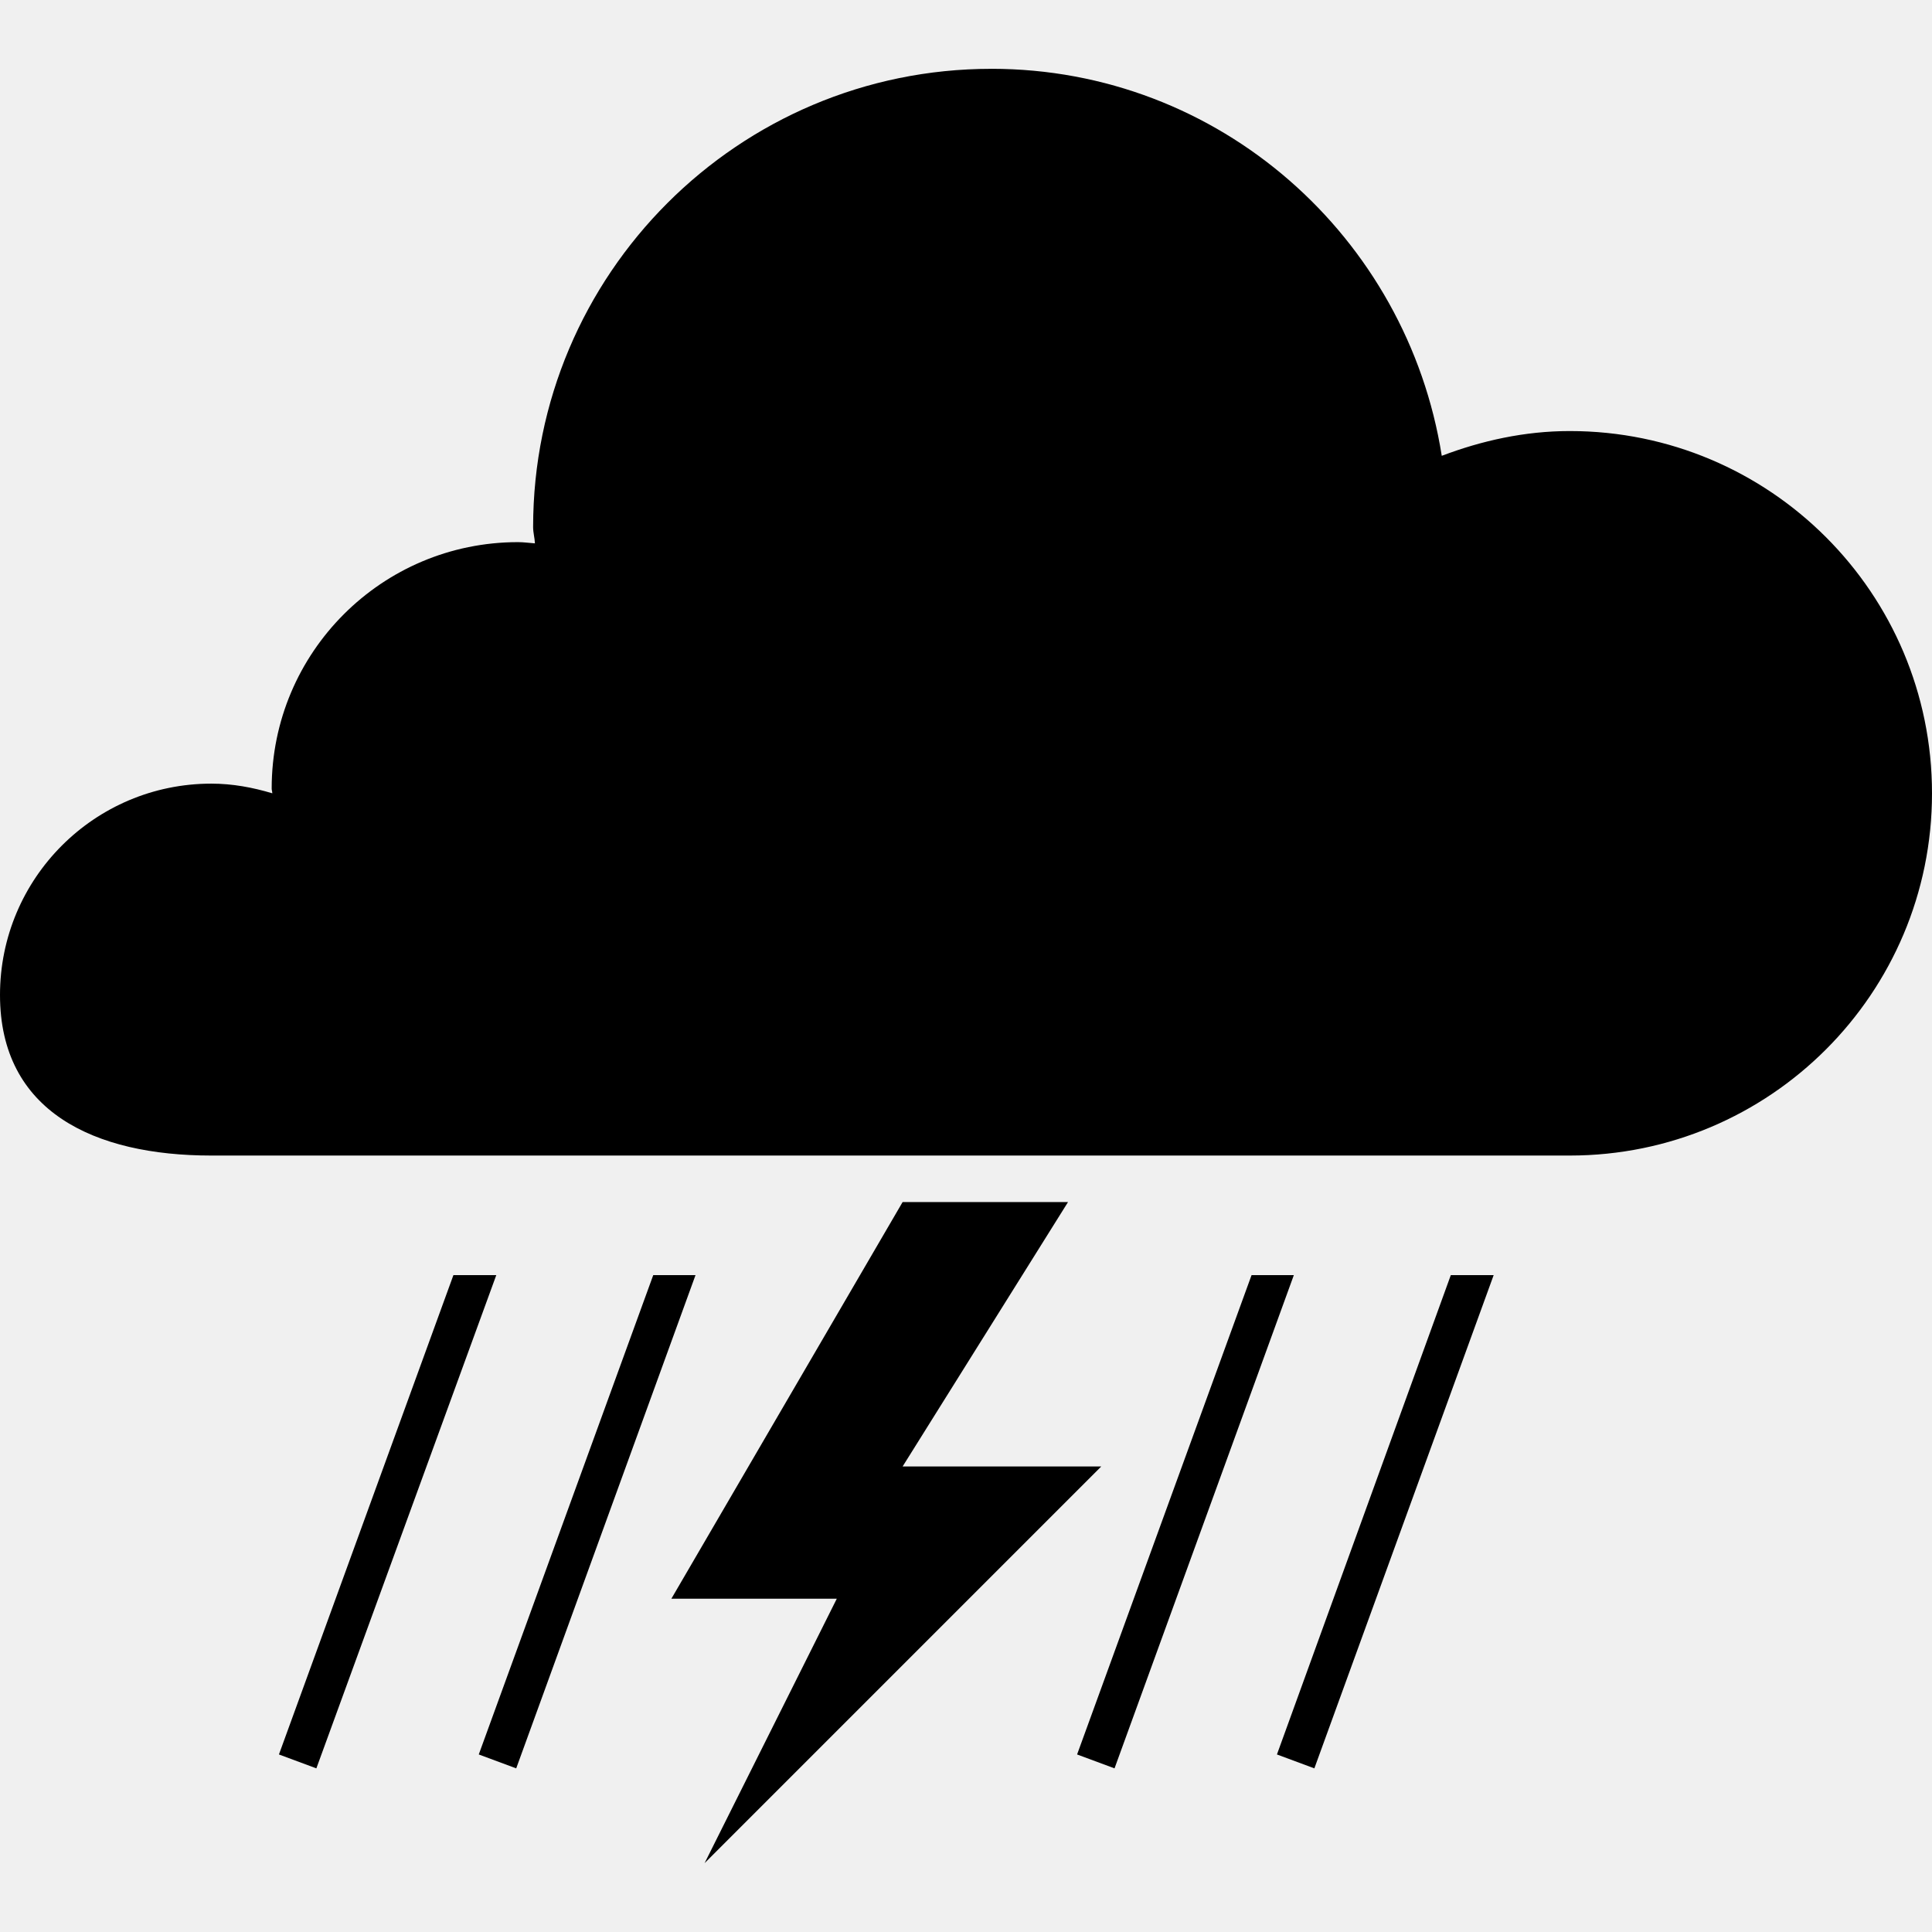
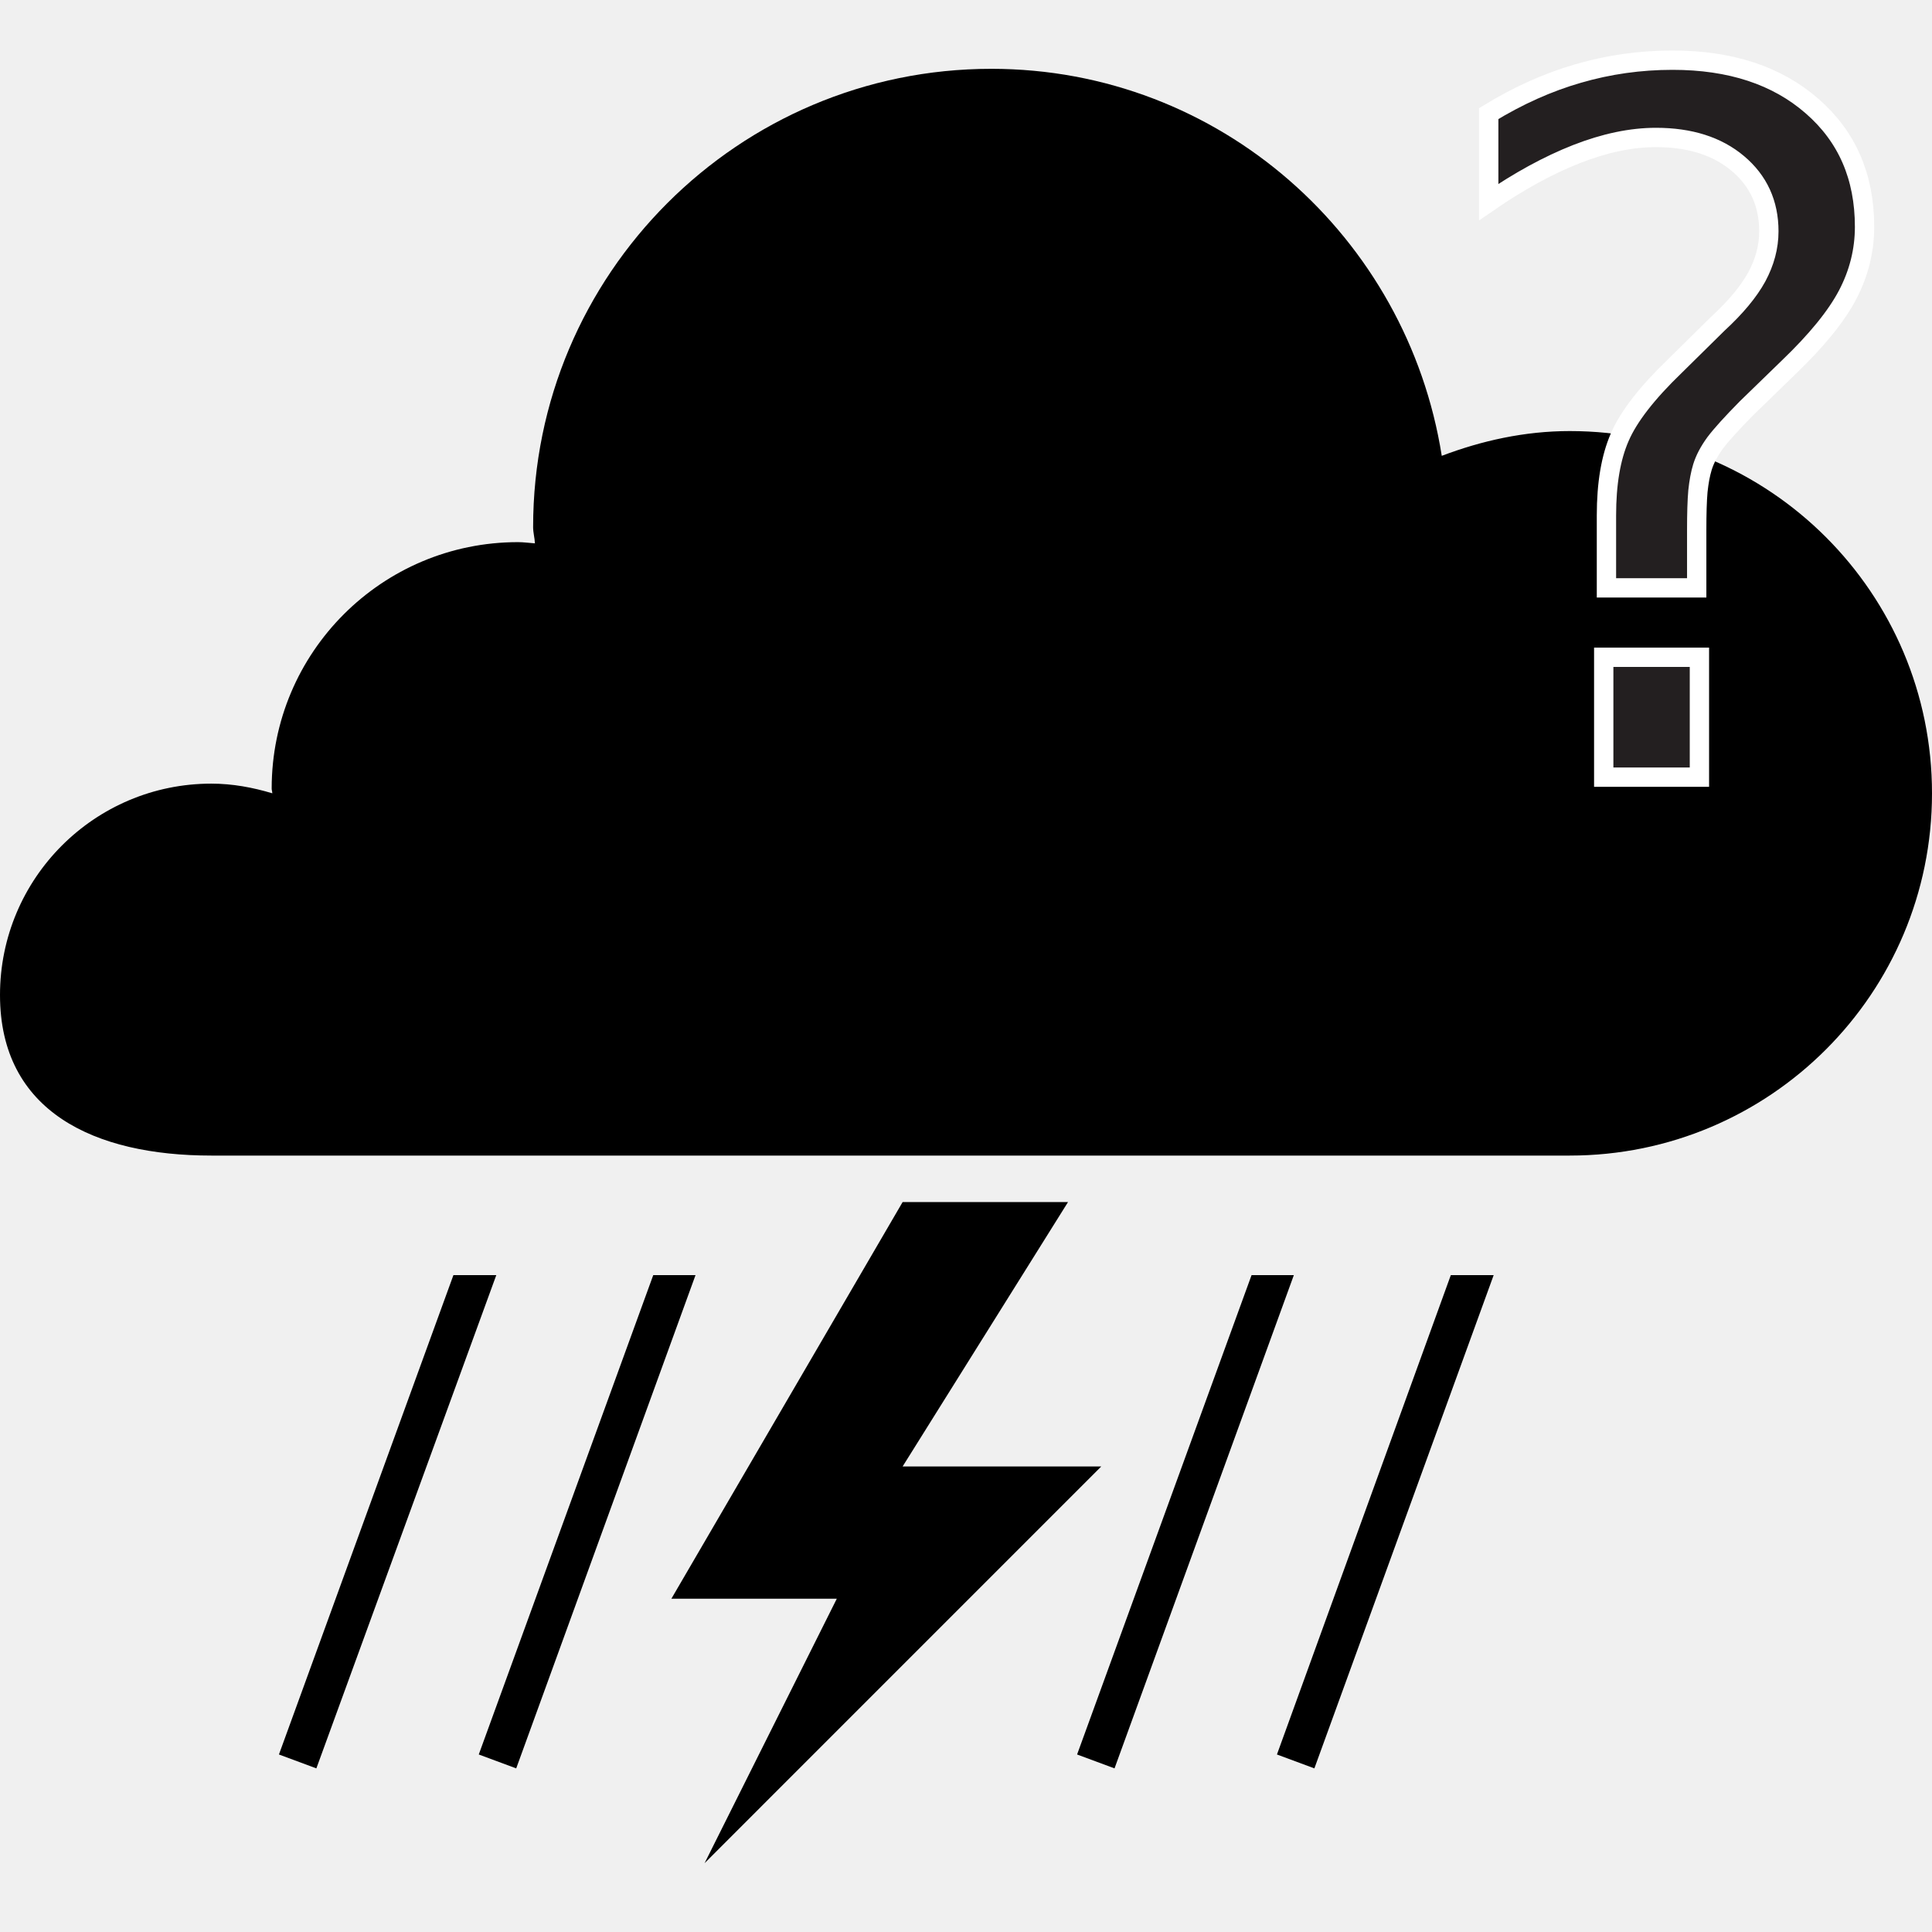
- <svg xmlns="http://www.w3.org/2000/svg" height="100" width="100">
-   <path d="M51.312,3.562c-13.094,0-23.718,10.63-23.718,23.718,0,0.296,0.08,0.548,0.094,0.844-0.296-0.02-0.58-0.063-0.876-0.063-7.044,0-12.75,5.706-12.75,12.75,0,0.088,0.032,0.164,0.032,0.25-1.008-0.302-2.054-0.5-3.156-0.5-6.043,0-10.938,4.901-10.938,10.938,0,6.043,4.894,8.312,10.938,8.312h70.312c10.358,0,18.75-8.39,18.75-18.75,0-10.358-8.391-18.75-18.75-18.75-2.34,0-4.568,0.502-6.625,1.282-1.788-11.321-11.495-20.032-23.313-20.032zm-4.593,58.656l-11.969,20.531h8.562l-6.843,13.688,20.531-20.532h-10.281l8.562-13.687h-8.562zm-23.25,3.781l-9.031,24.812,1.937,0.719,9.313-25.531h-2.219zm10.343,0l-9.031,24.812,1.938,0.719,9.281-25.531h-2.188zm30.969,0l-9.031,24.812,1.938,0.719,9.281-25.531h-2.188zm10.313,0l-9,24.812,1.937,0.719,9.281-25.531h-2.218z" />
+ <svg xmlns="http://www.w3.org/2000/svg" version="1.1" id="Layer_1" x="0px" y="0px" width="100px" height="100px" viewBox="0 0 100 100" enable-background="new 0 0 100 100" xml:space="preserve">
+   <path d="M51.312,3.562c-13.095,0-23.718,10.63-23.718,23.718c0,0.296,0.08,0.548,0.094,0.844c-0.296-0.02-0.58-0.063-0.876-0.063  c-7.044,0-12.75,5.706-12.75,12.75c0,0.088,0.032,0.164,0.032,0.25c-1.008-0.302-2.054-0.5-3.156-0.5C4.895,40.562,0,45.462,0,51.5  c0,6.043,4.895,8.312,10.938,8.312H81.25c10.357,0,18.75-8.39,18.75-18.75c0-10.358-8.391-18.75-18.75-18.75  c-2.34,0-4.568,0.502-6.625,1.282C72.837,12.272,63.13,3.562,51.312,3.562L51.312,3.562z M46.719,62.219L34.75,82.75h8.562  l-6.843,13.688L57,75.905H46.719l8.562-13.687H46.719z M23.469,66l-9.031,24.812l1.937,0.719L25.688,66H23.469z M33.812,66  l-9.031,24.812l1.938,0.719L36,66H33.812z M64.781,66L55.75,90.812l1.938,0.719L66.969,66H64.781z M75.094,66l-9,24.812l1.938,0.719  L77.312,66H75.094z" />
+   <text transform="matrix(1 0 0 1 73.4619 40.2241)" fill="#231F20" stroke="#FFFFFF" stroke-miterlimit="10" font-family="'DejaVuSans'" font-size="50">?</text>
</svg>
